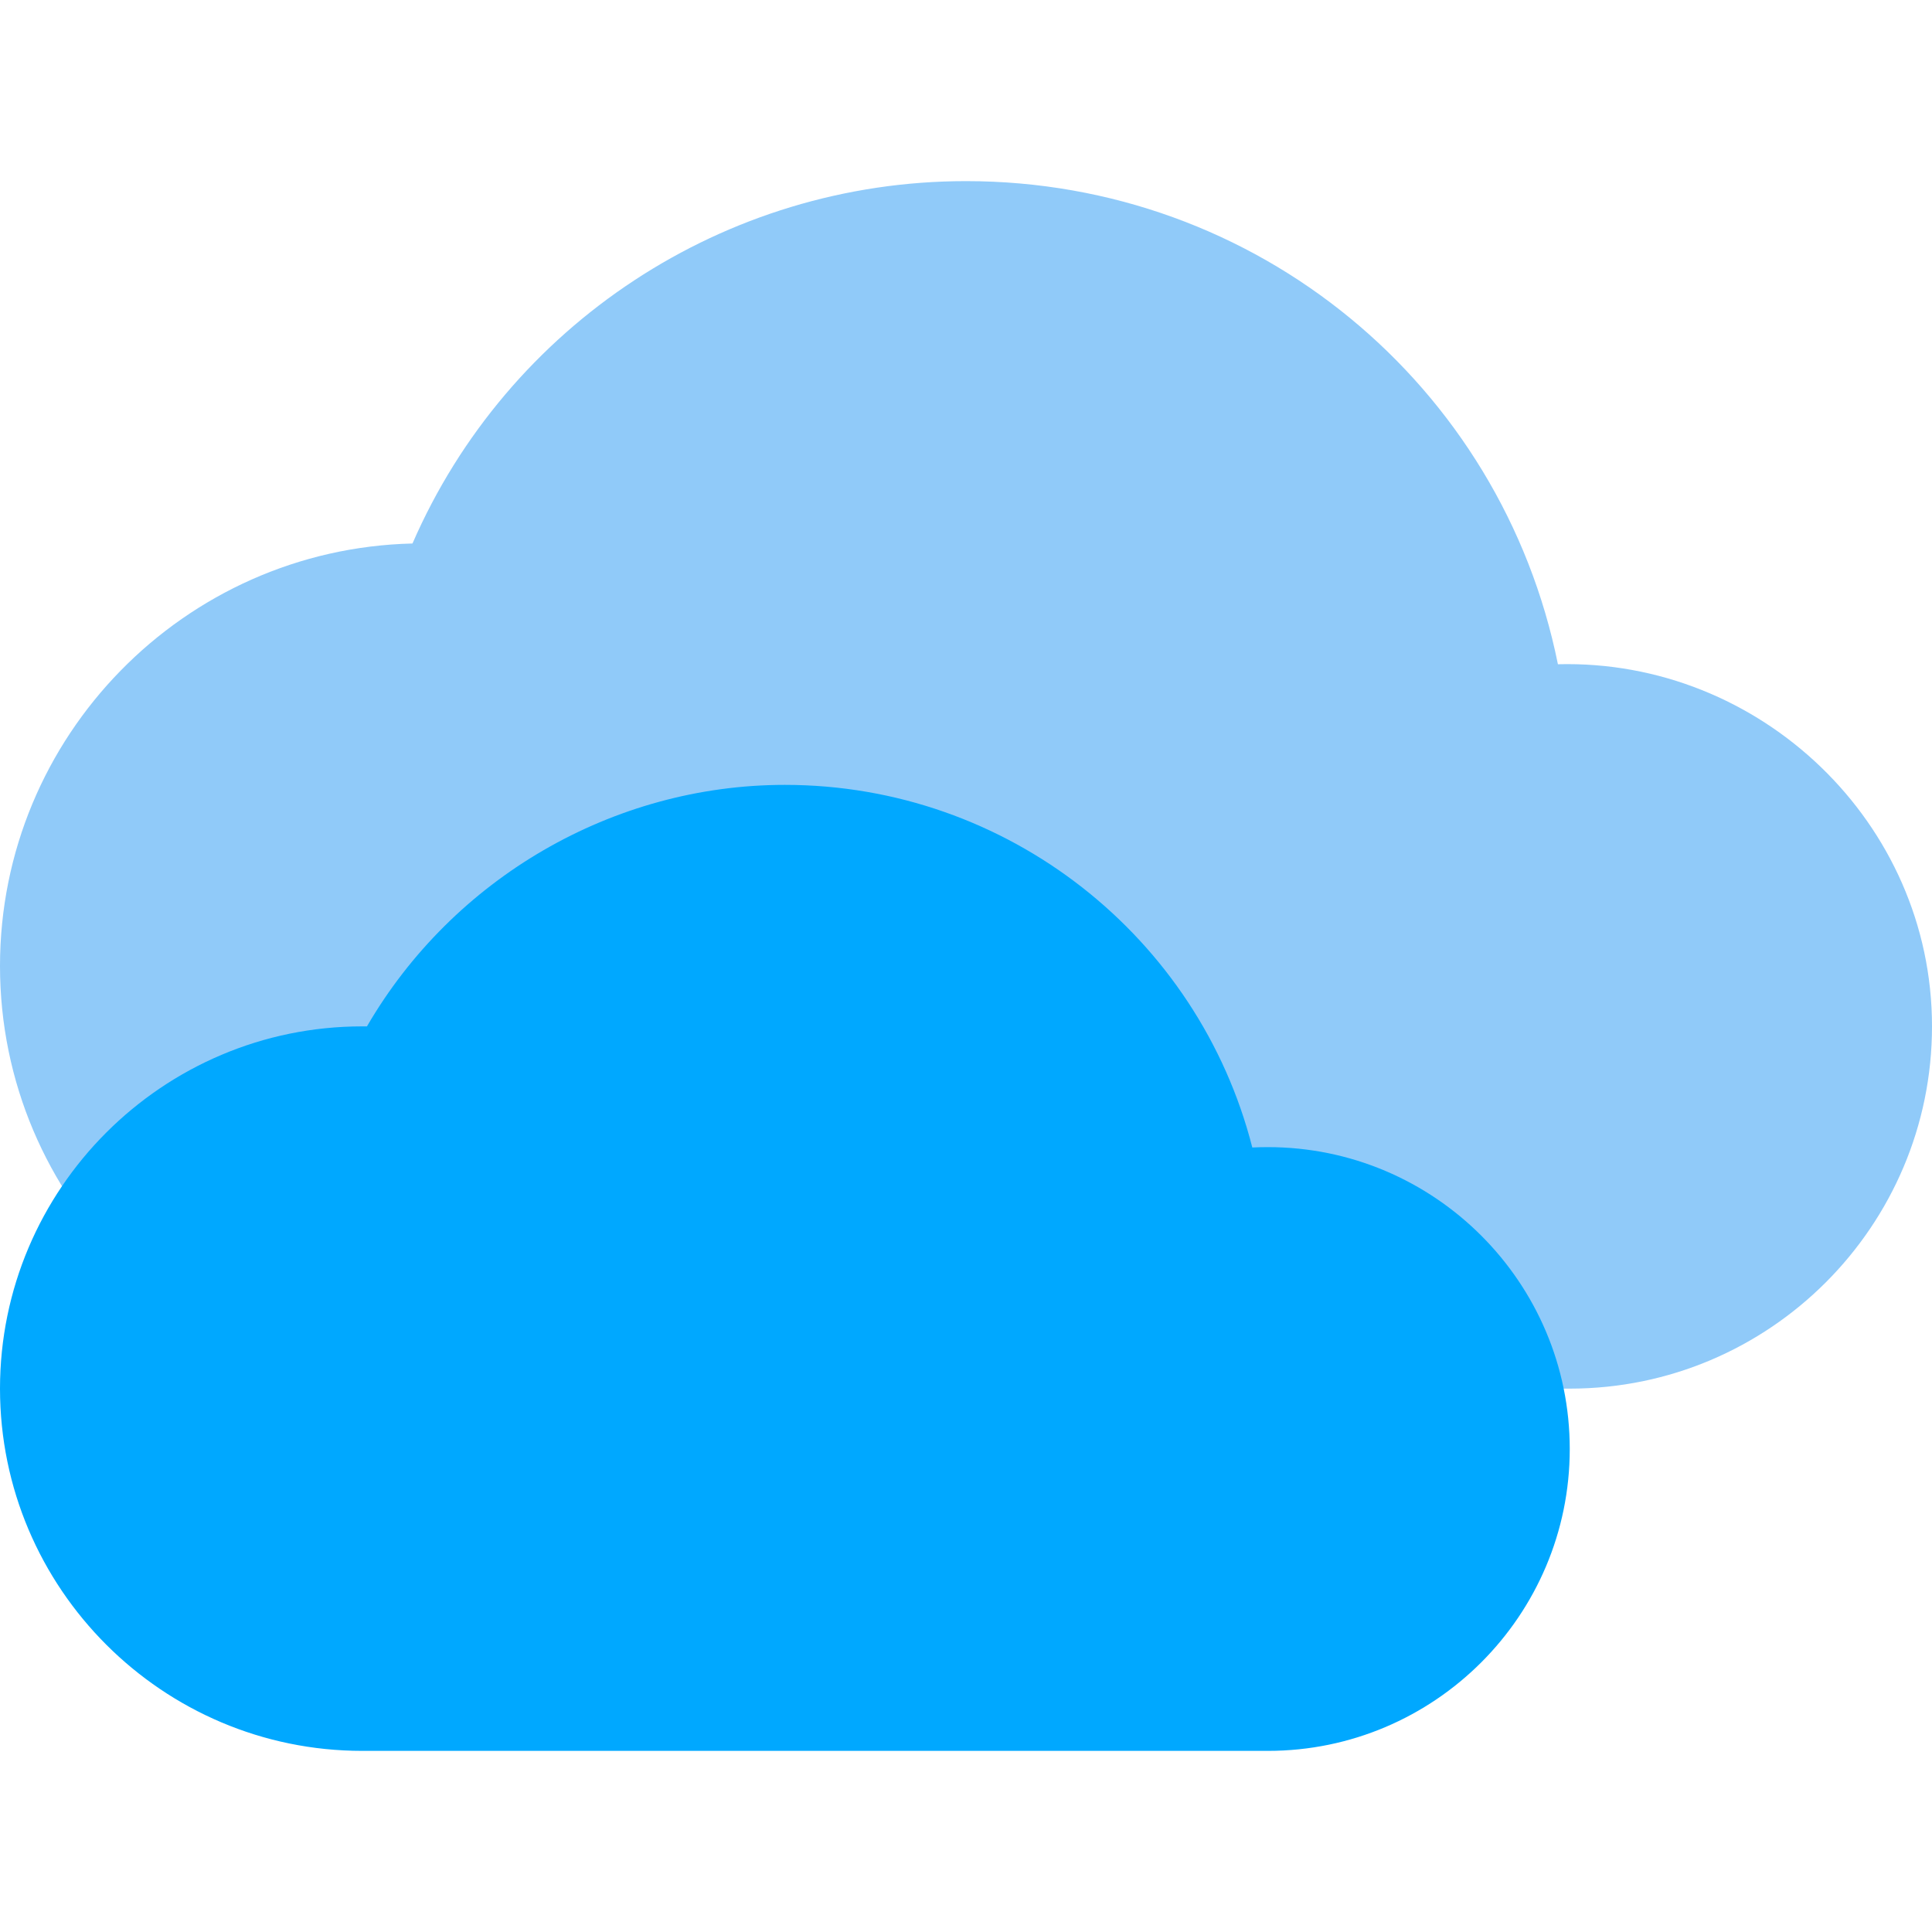
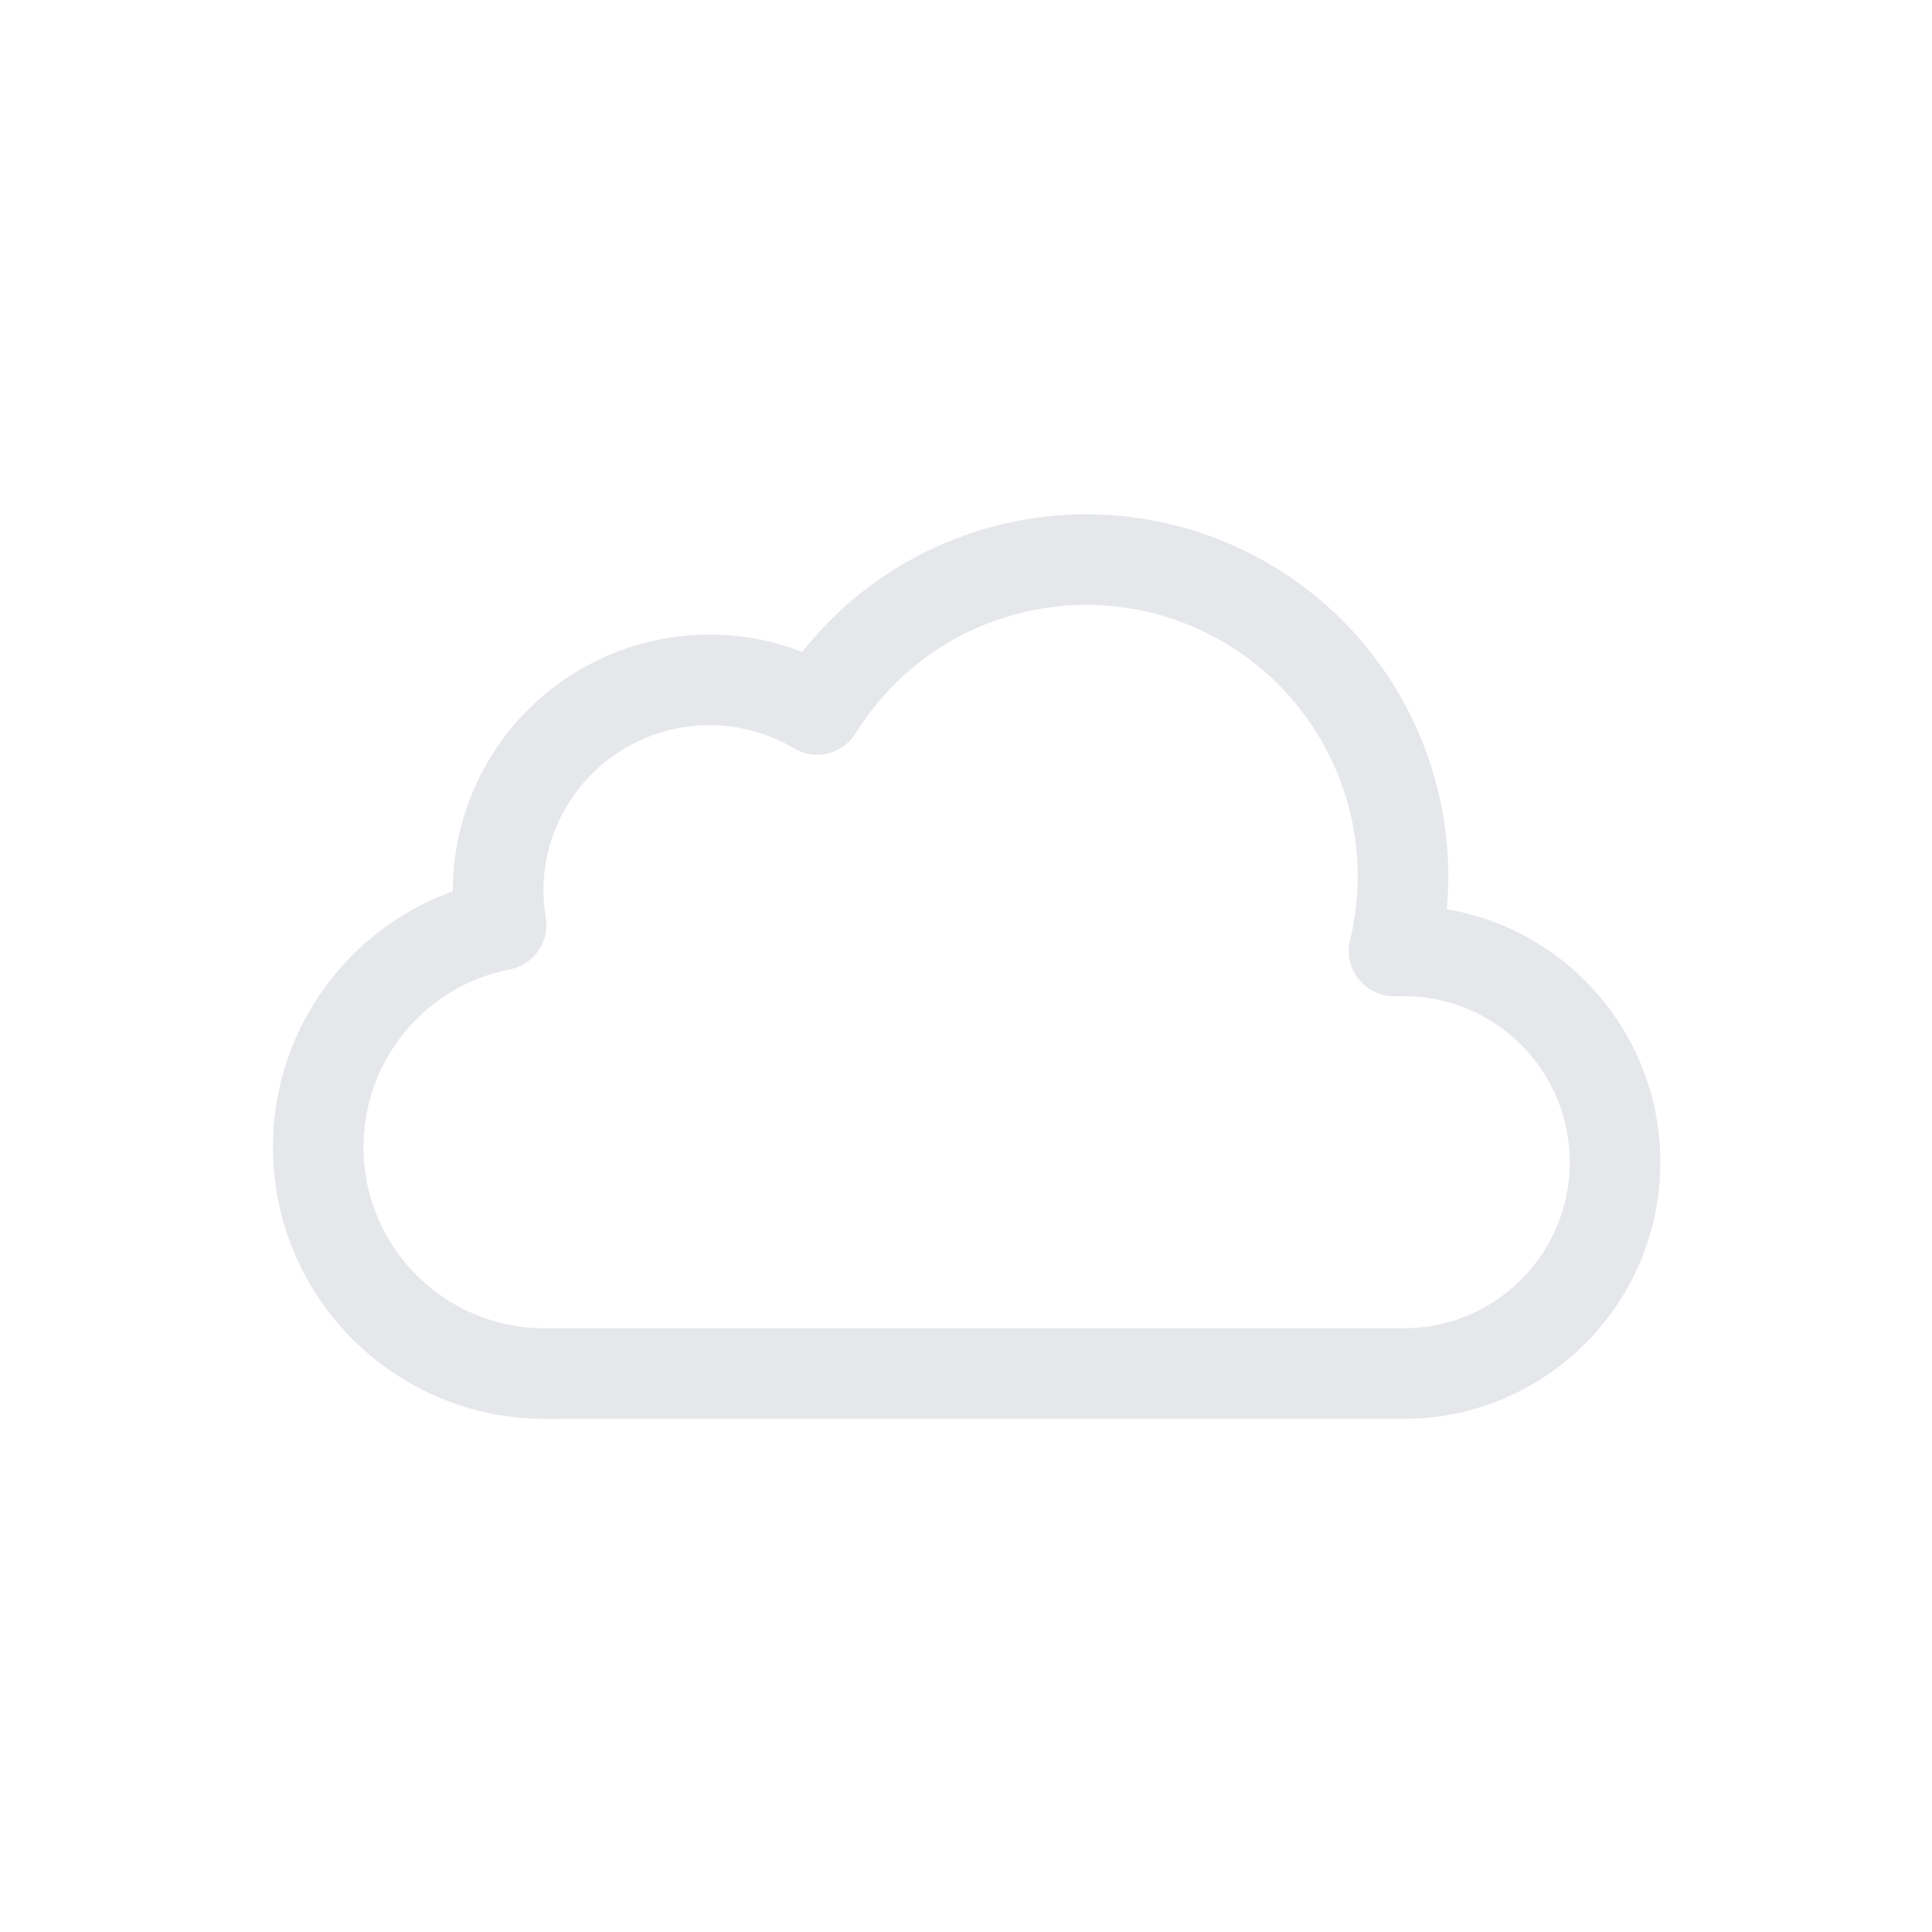
- <svg xmlns="http://www.w3.org/2000/svg" id="exkj448c93ak1" viewBox="0 0 512 512" shape-rendering="geometricPrecision" text-rendering="geometricPrecision">
-   <style>#exkj448c93ak3_to {animation: exkj448c93ak3_to__to 9000ms linear infinite normal forwards}@keyframes exkj448c93ak3_to__to { 0% {transform: translate(0px,0px)} 22.222% {transform: translate(0px,0px)} 44.444% {transform: translate(96px,0px)} 66.667% {transform: translate(96px,0px)} 88.889% {transform: translate(0px,0px)} 100% {transform: translate(0px,0px)} }</style>
-   <path id="exkj448c93ak2" d="M412.864,176.032C397.92,102.016,333.088,48,256,48C191.968,48,134.496,86.112,109.312,144.032C48.8,145.472,0,195.136,0,256C0,317.76,50.24,368,112,368L416,368C468.928,368,512,324.928,512,272C512,218.016,466.464,174.656,412.864,176.032Z" fill="rgb(144,202,249)" stroke="none" stroke-width="1" />
-   <g id="exkj448c93ak3_to" transform="translate(0,0)">
-     <path id="exkj448c93ak3" d="M336,304C334.592,304,333.216,304.032,331.872,304.096C317.632,248.288,267.008,208,208,208C162.4,208,120.032,232.8,97.248,272C96.832,272,96.416,272,96,272C43.072,272,0,315.072,0,368C0,420.928,43.072,464,96,464L336,464C380.128,464,416,428.128,416,384C416,339.872,380.128,304,336,304Z" transform="translate(0,0)" fill="rgb(0,168,255)" stroke="none" stroke-width="1" />
+ <svg xmlns="http://www.w3.org/2000/svg" viewBox="0 0 64 64">
+   <g>
+     <path d="M46.5,31.5l-.32,0a10.49,10.49,0,0,0-19.11-8,7,7,0,0,0-10.57,6,7.21,7.21,0,0,0,.1,1.14A7.5,7.5,0,0,0,18,45.5a4.19,4.19,0,0,0,.5,0v0h28a7,7,0,0,0,0-14Z" fill="none" stroke="#e5e7eb" stroke-linejoin="round" stroke-width="3" />
+     <animateTransform attributeName="transform" type="translate" values="-3 0; 3 0; -3 0" dur="7s" repeatCount="indefinite" />
  </g>
</svg>
